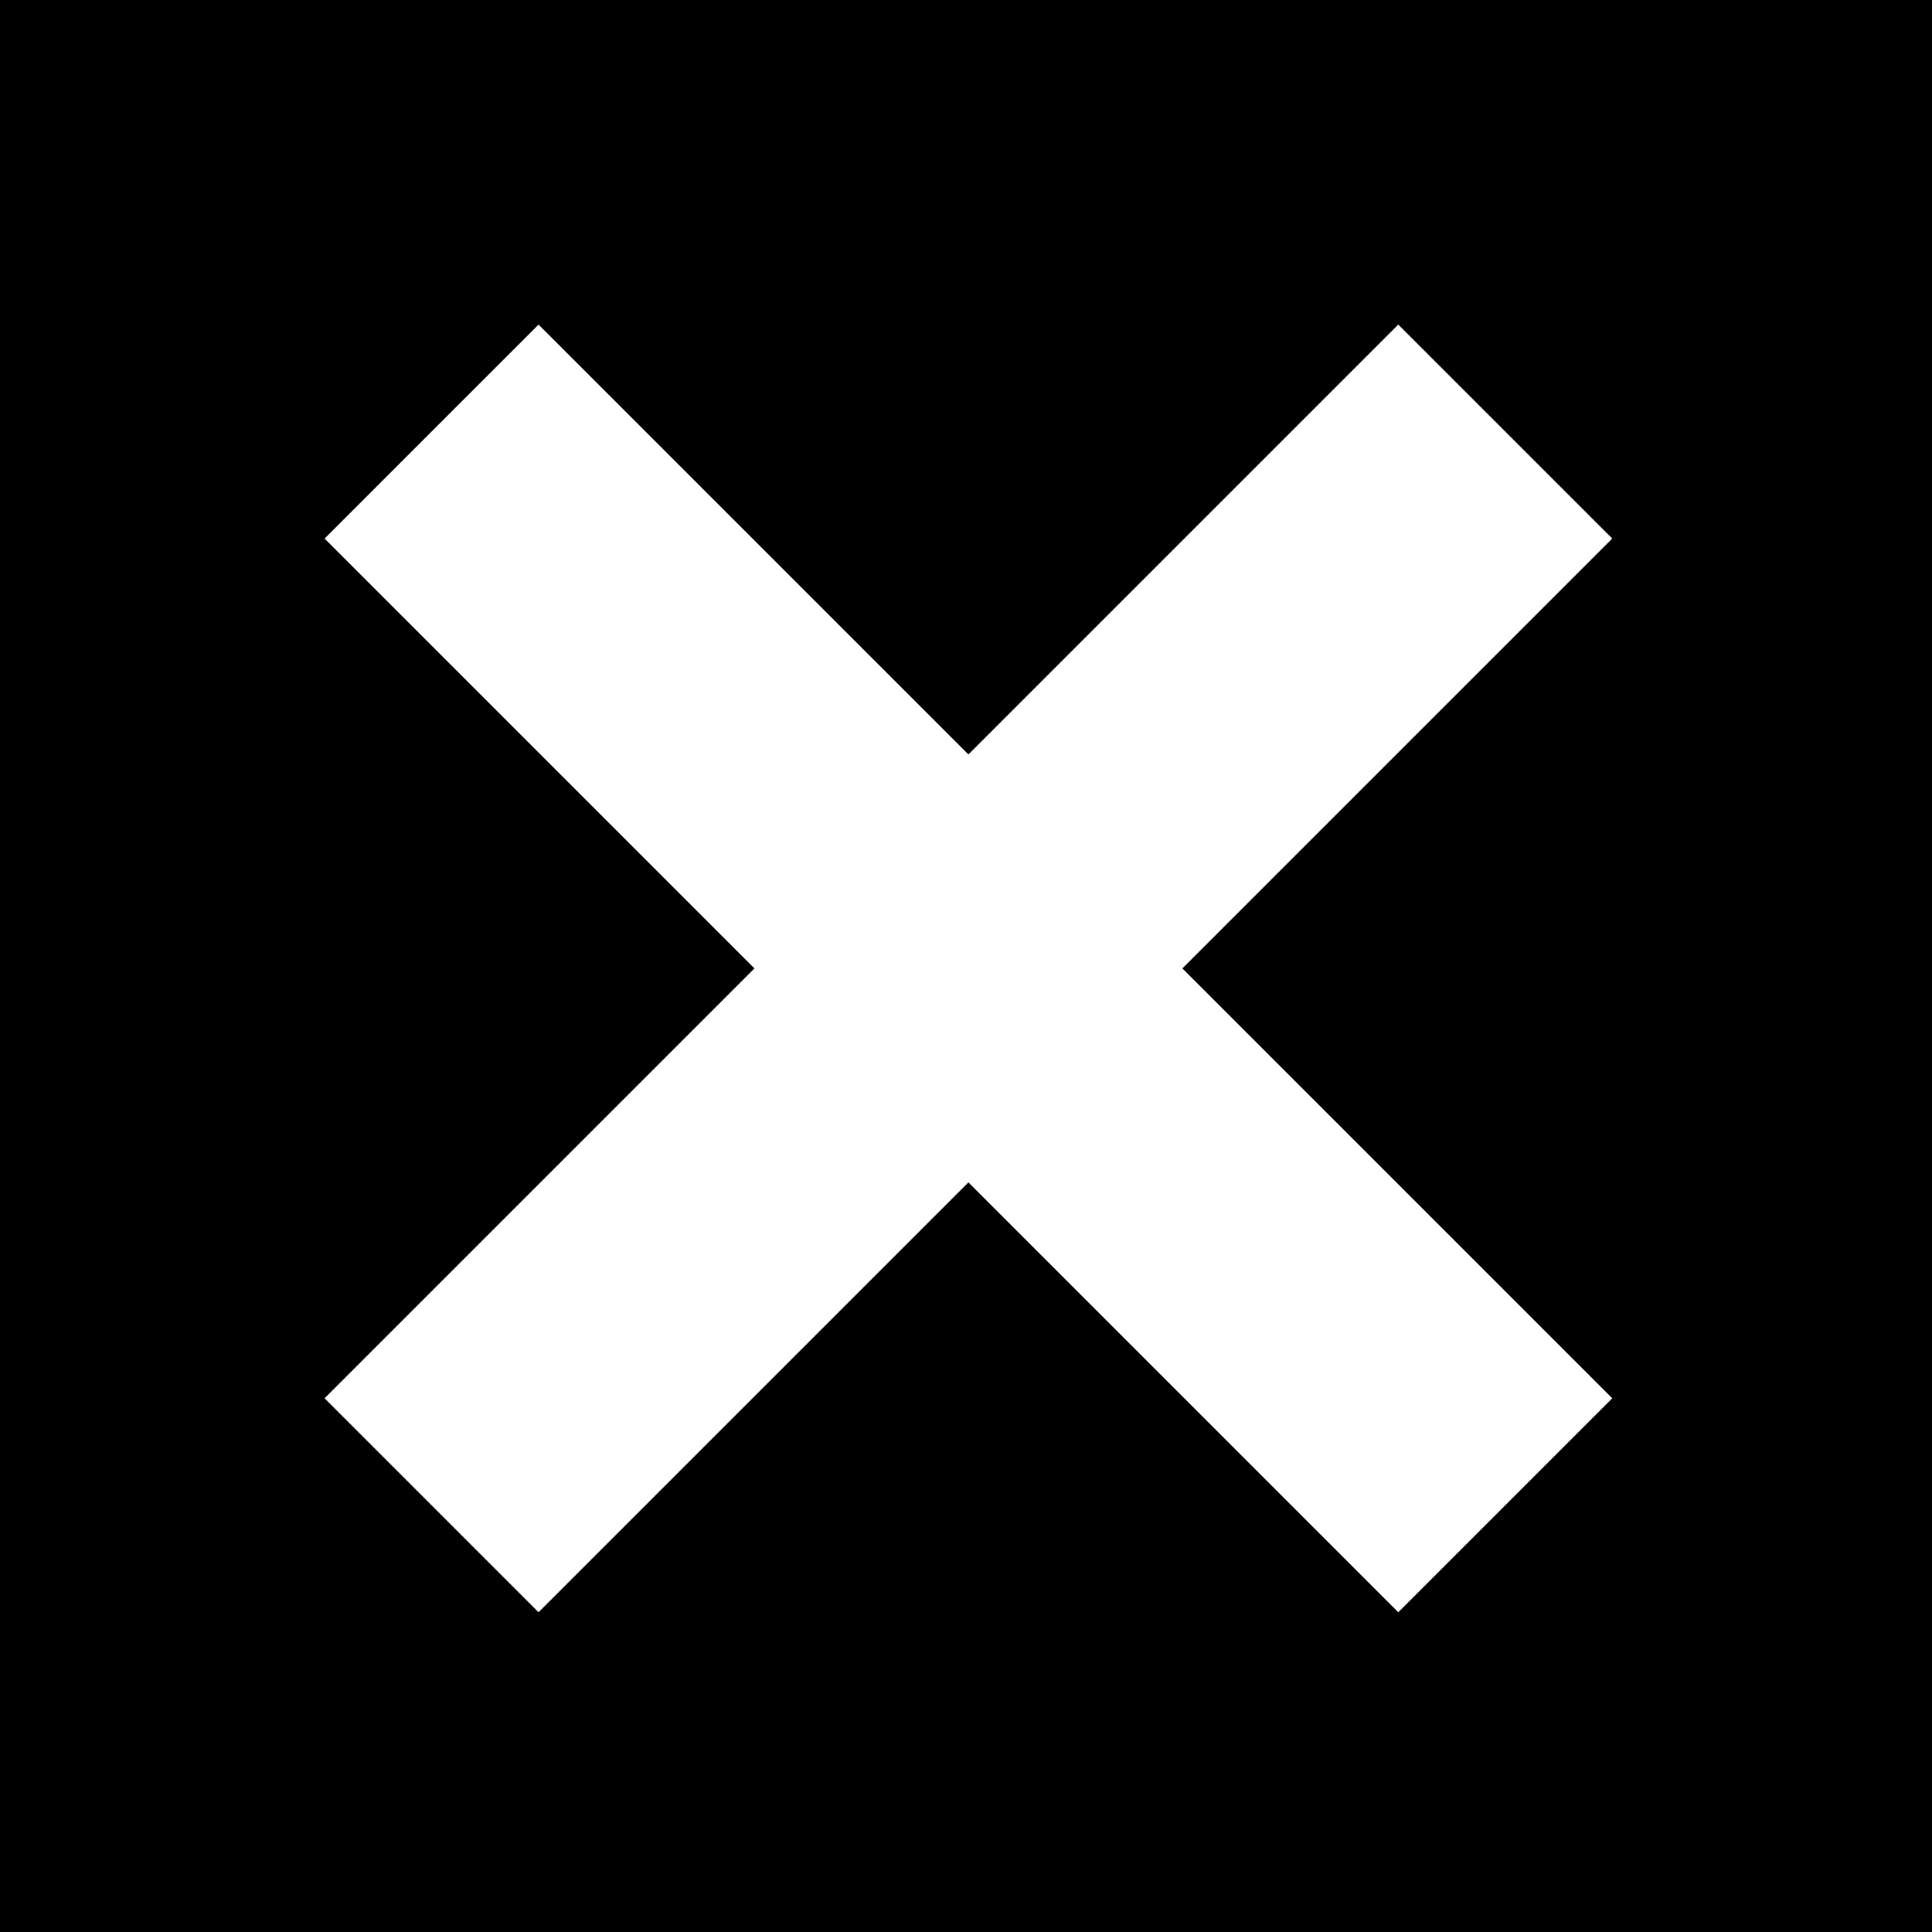
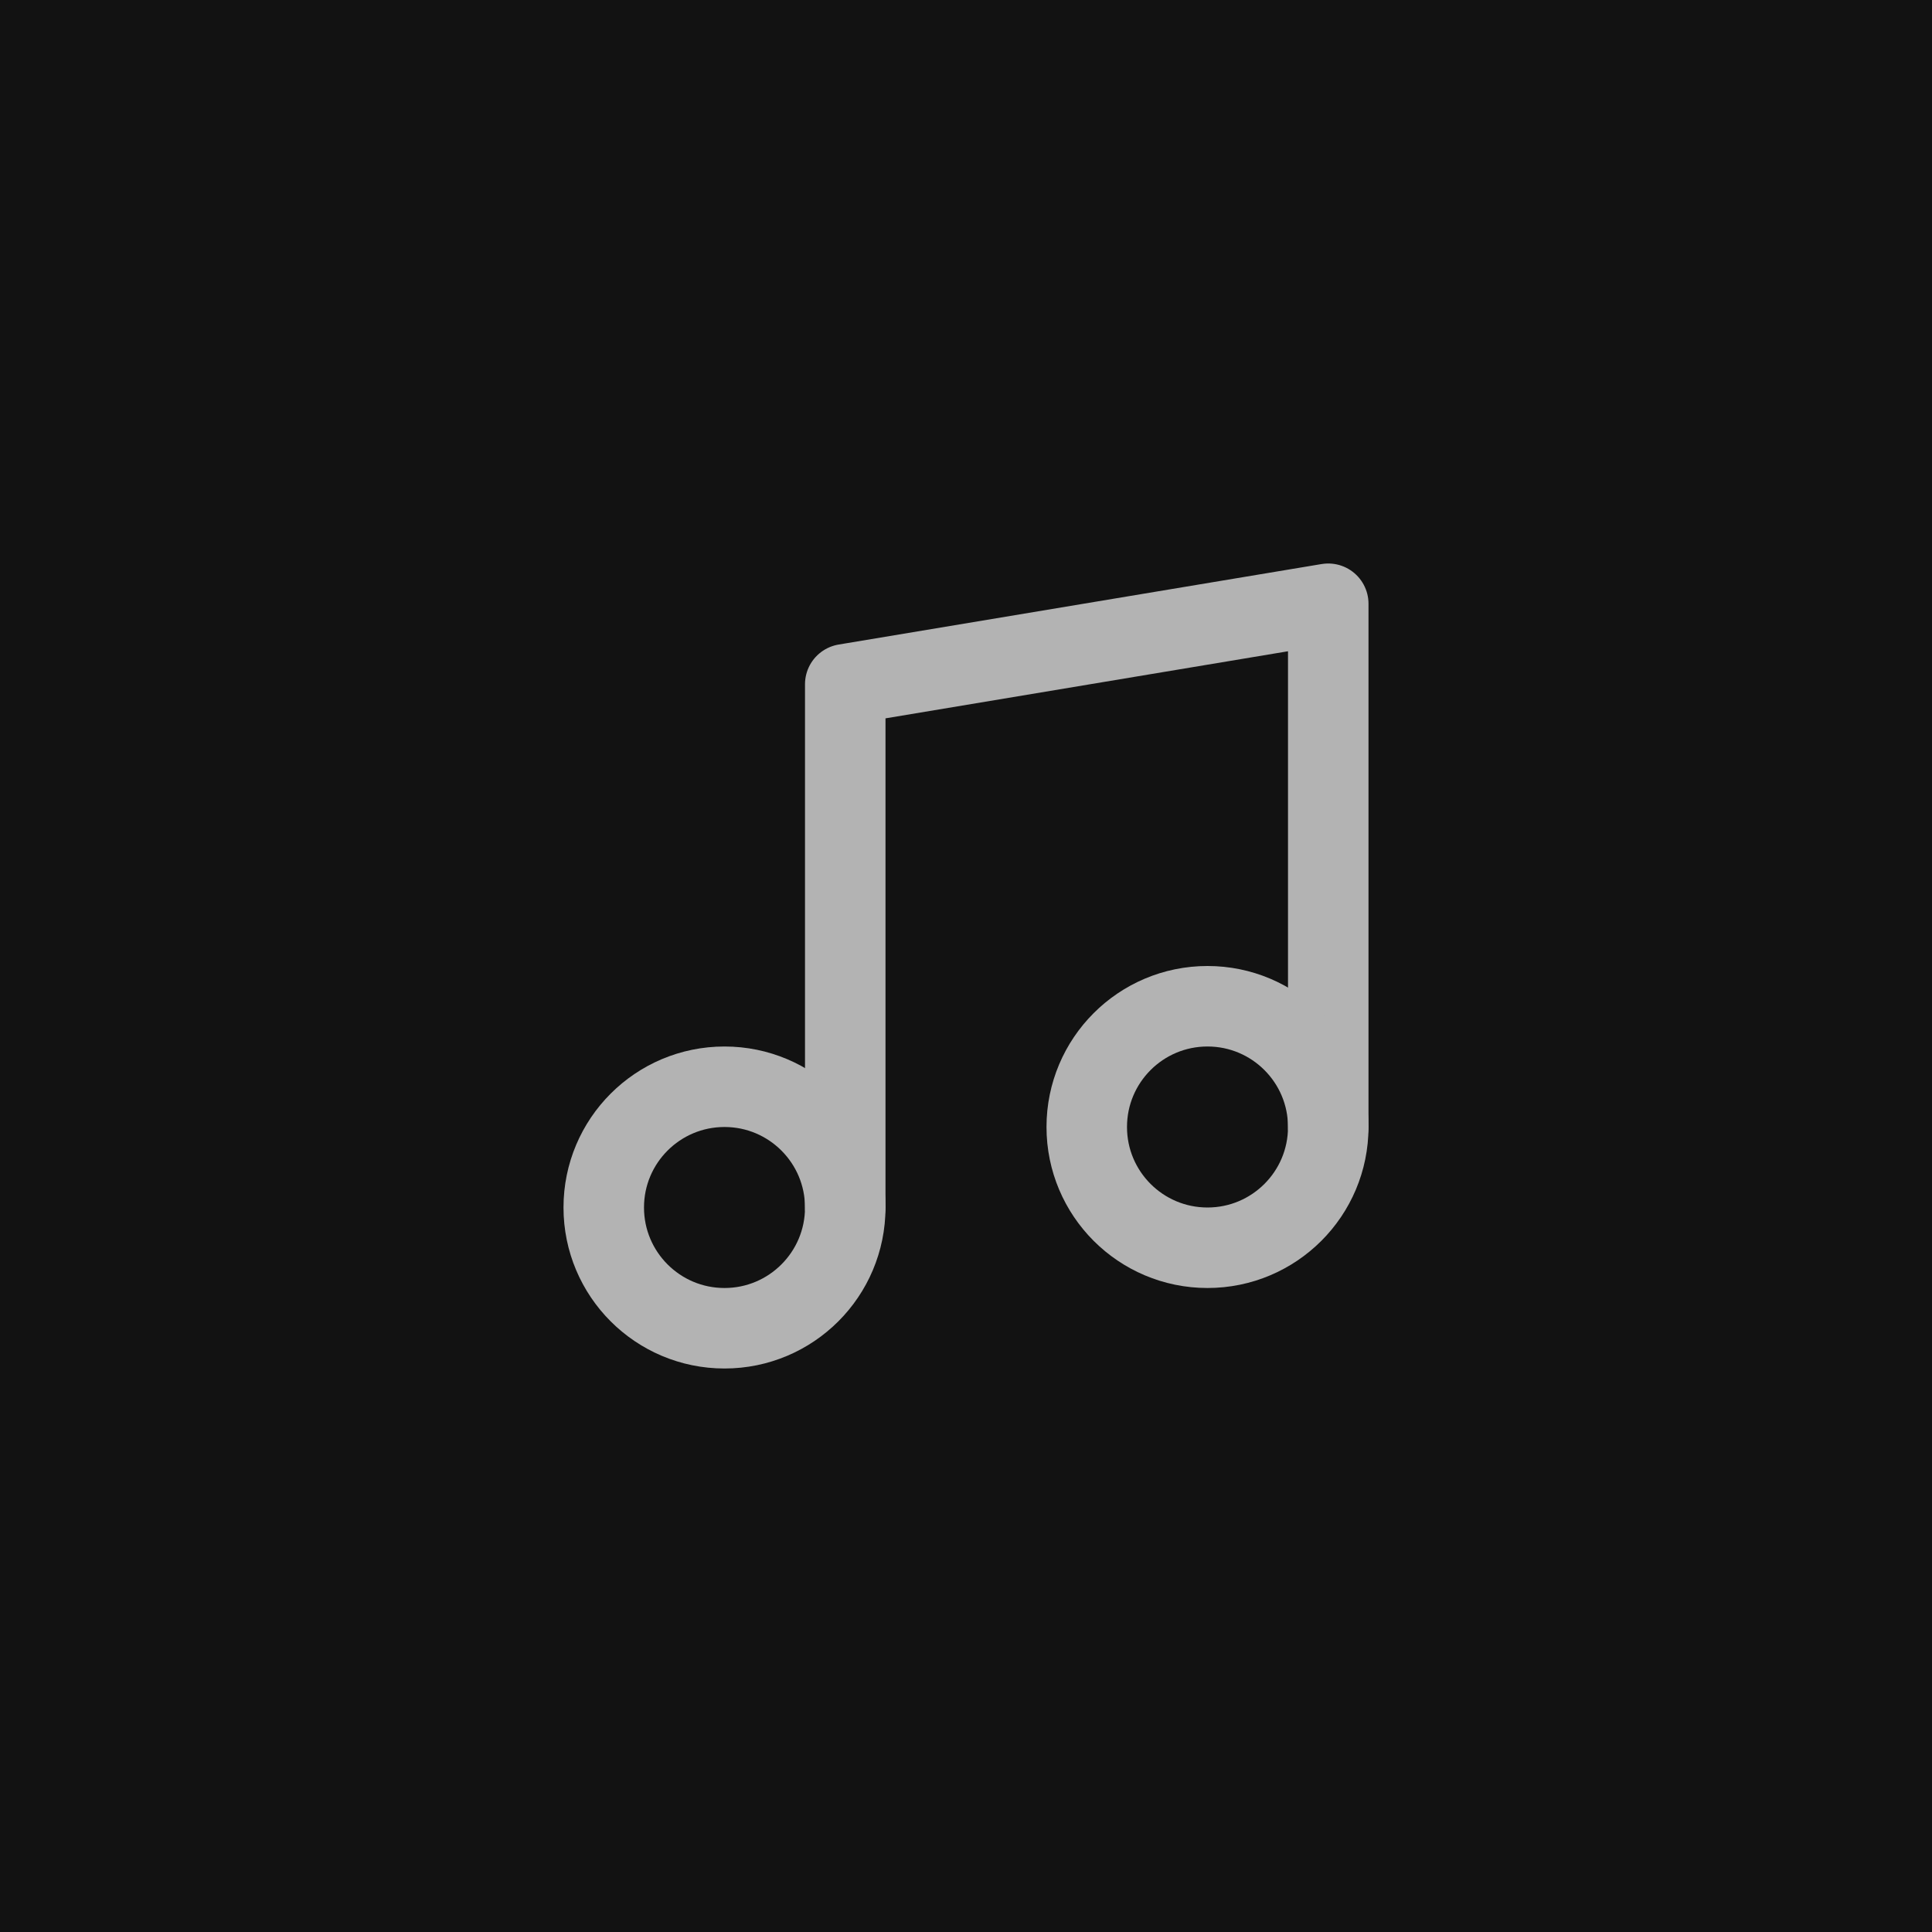
- <svg xmlns="http://www.w3.org/2000/svg" version="1.1" width="320" height="320" viewBox="0 0 4000 4000">
-   <rect width="100%" height="100%" />
-   <polygon fill="#FFF" points="2005,2448 1115,3338 672,2895 1562,2005 672,1115 1115,672 2005,1562 2895,672 3338,1115 2448,2005 3338,2895 2895,3338" />
+ <svg xmlns="http://www.w3.org/2000/svg" width="48" height="48" viewBox="0 0 48 48" fill="none">
+   <rect width="48" height="48" fill="#121212" />
+   <path d="M21 30V17L33 15V28" stroke="#B3B3B3" stroke-width="2" stroke-linecap="round" stroke-linejoin="round" />
+   <path d="M18 33C19.657 33 21 31.657 21 30C21 28.343 19.657 27 18 27C16.343 27 15 28.343 15 30C15 31.657 16.343 33 18 33Z" stroke="#B3B3B3" stroke-width="2" stroke-linecap="round" stroke-linejoin="round" />
+   <path d="M30 31C31.657 31 33 29.657 33 28C33 26.343 31.657 25 30 25C28.343 25 27 26.343 27 28C27 29.657 28.343 31 30 31Z" stroke="#B3B3B3" stroke-width="2" stroke-linecap="round" stroke-linejoin="round" />
</svg>
